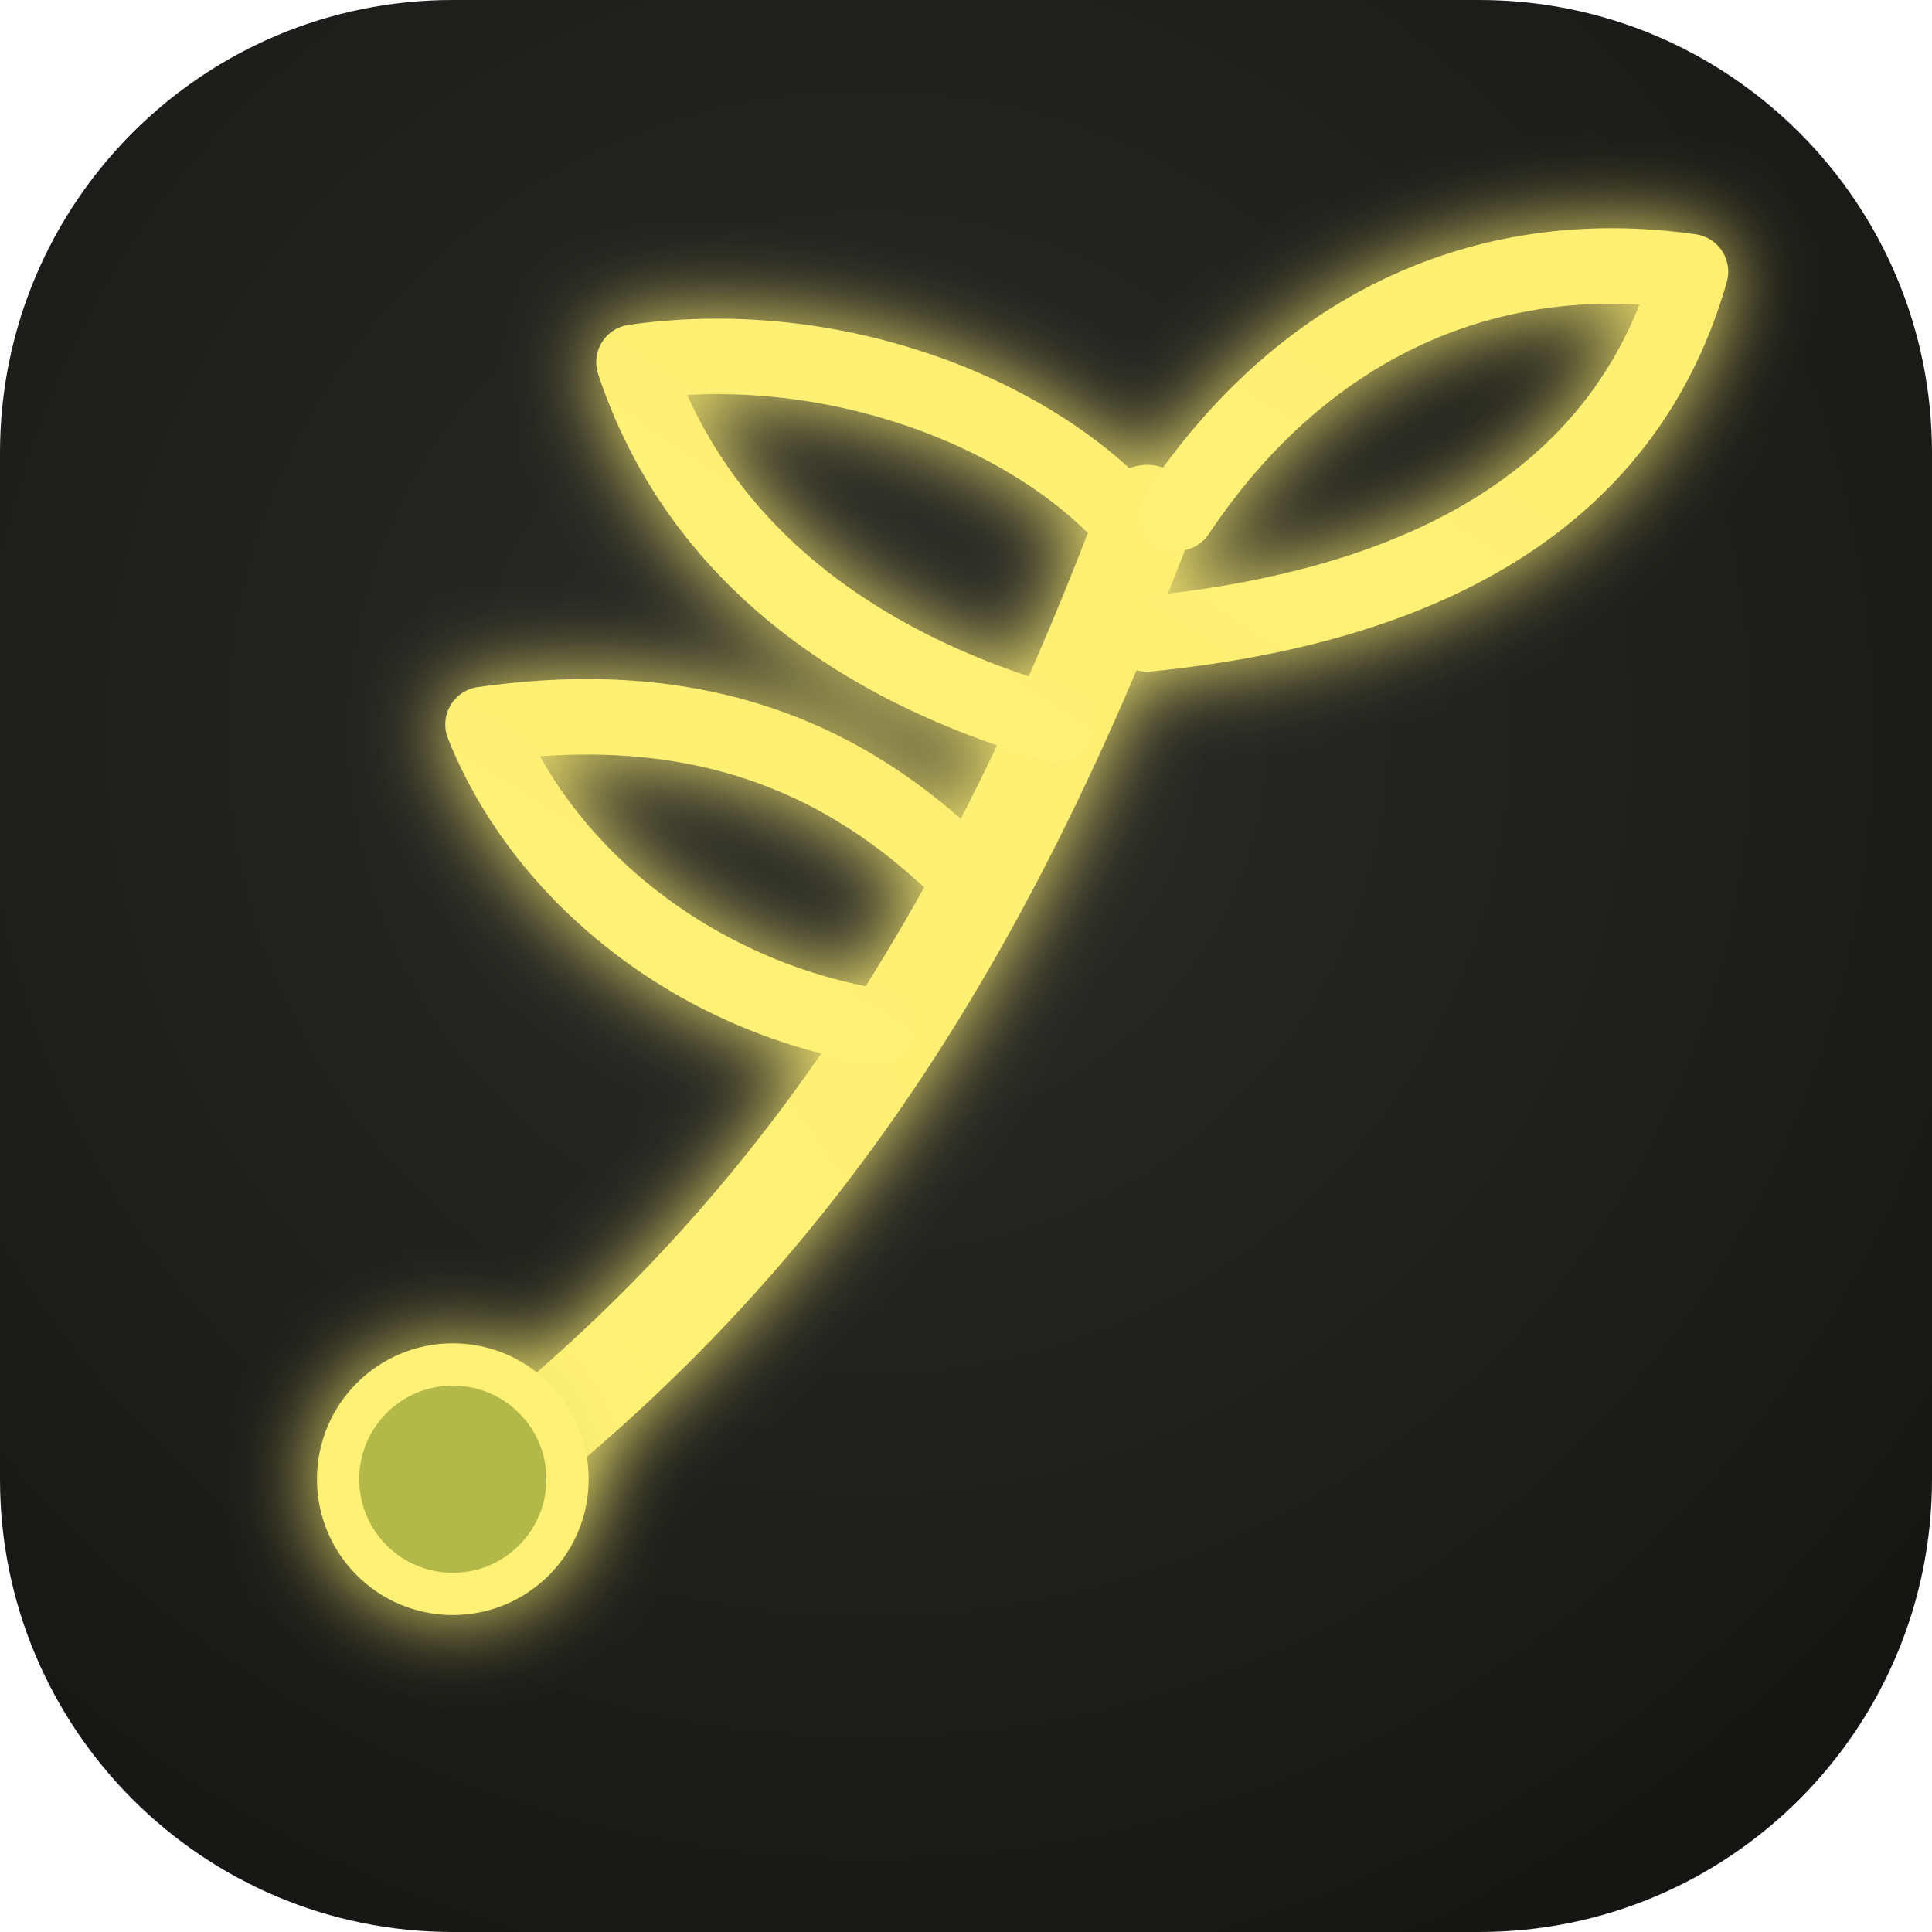
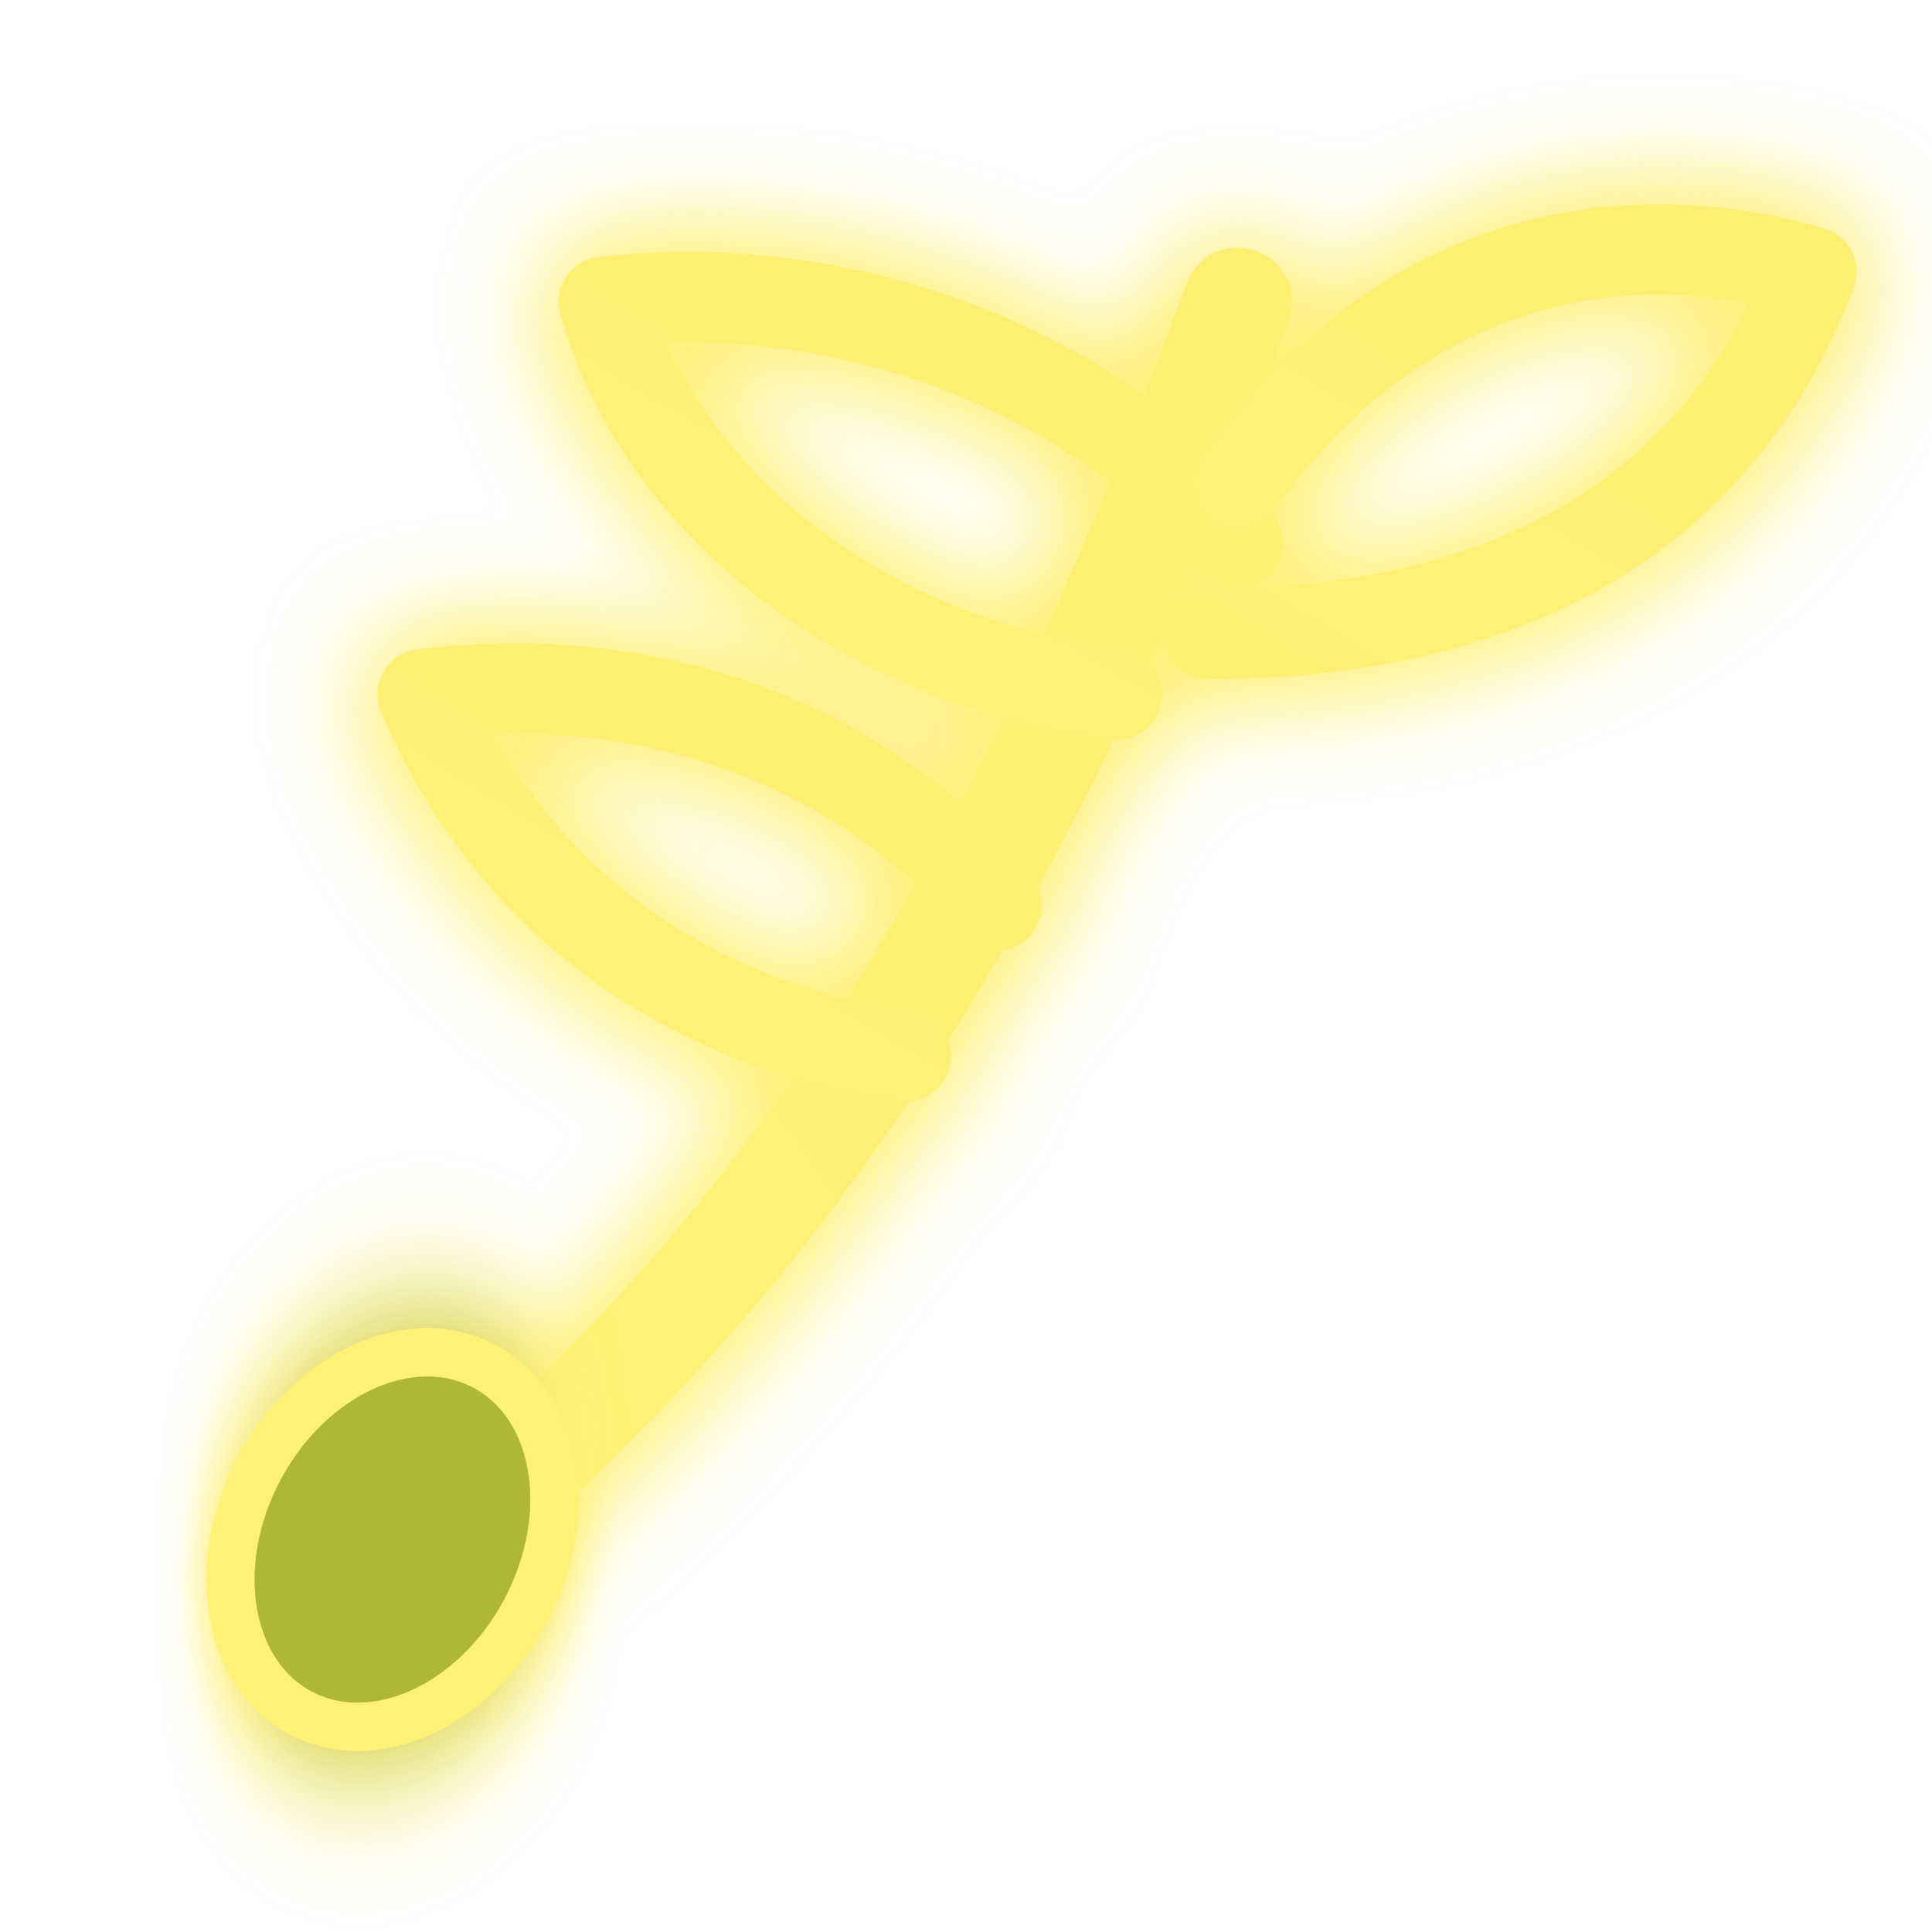
<svg xmlns="http://www.w3.org/2000/svg" viewBox="0 0 64 64">
  <defs>
-     <radialGradient id="bg" cx="45%" cy="38%" r="72%">
-       <stop offset="0" stop-color="#2c2d29" />
-       <stop offset="1" stop-color="#151613" />
-     </radialGradient>
    <linearGradient id="gold" x1="12" y1="52" x2="52" y2="10">
      <stop offset="0" stop-color="#d5a93f" />
      <stop offset="0.5" stop-color="#fff174" />
      <stop offset="1" stop-color="#e2b84e" />
    </linearGradient>
-     <filter id="glow" x="-50%" y="-50%" width="200%" height="200%">
-       <feGaussianBlur stdDeviation="1.35" result="blur" />
+     <filter id="glow" x="-80%" y="-80%" width="260%" height="260%">
+       <feGaussianBlur stdDeviation="1.8" result="blur" />
      <feMerge>
+         <feMergeNode in="blur" />
        <feMergeNode in="blur" />
        <feMergeNode in="SourceGraphic" />
      </feMerge>
    </filter>
  </defs>
-   <rect width="64" height="64" rx="15" fill="url(#bg)" />
  <g fill="none" stroke="url(#gold)" stroke-linecap="round" stroke-linejoin="round" filter="url(#glow)">
-     <path d="M16 49C25 42 32 33 38 17" stroke-width="3.2" />
-     <path d="M35 24C28 22 23 18 21 12C28 11 35 14 38 18" stroke-width="2.5" />
-     <path d="M39 17C43 11 49 8 56 9C54 16 48 20 38 21" stroke-width="2.5" />
-     <path d="M29 34C23 33 18 29 16 24C23 23 28 25 32 29" stroke-width="2.5" />
+     <path d="M12 53C24 44 33 32 41 10" stroke-width="3.6" />
+     <path d="M37 23C29 22 22 17 20 10C29 9 37 13 41 18" stroke-width="3" />
+     <path d="M41 16C46 9 53 7 60 9C57 17 50 21 40 21" stroke-width="3" />
+     <path d="M30 35C23 34 17 30 14 23C22 22 29 25 33 30" stroke-width="3" />
  </g>
-   <circle cx="15" cy="49" r="3.8" fill="#b3b94a" stroke="#fff174" stroke-width="1.4" filter="url(#glow)" />
+   <ellipse cx="13" cy="51" rx="5" ry="6.5" fill="#aeb834" stroke="#fff174" stroke-width="1.6" filter="url(#glow)" transform="rotate(28 13 51)" />
</svg>
